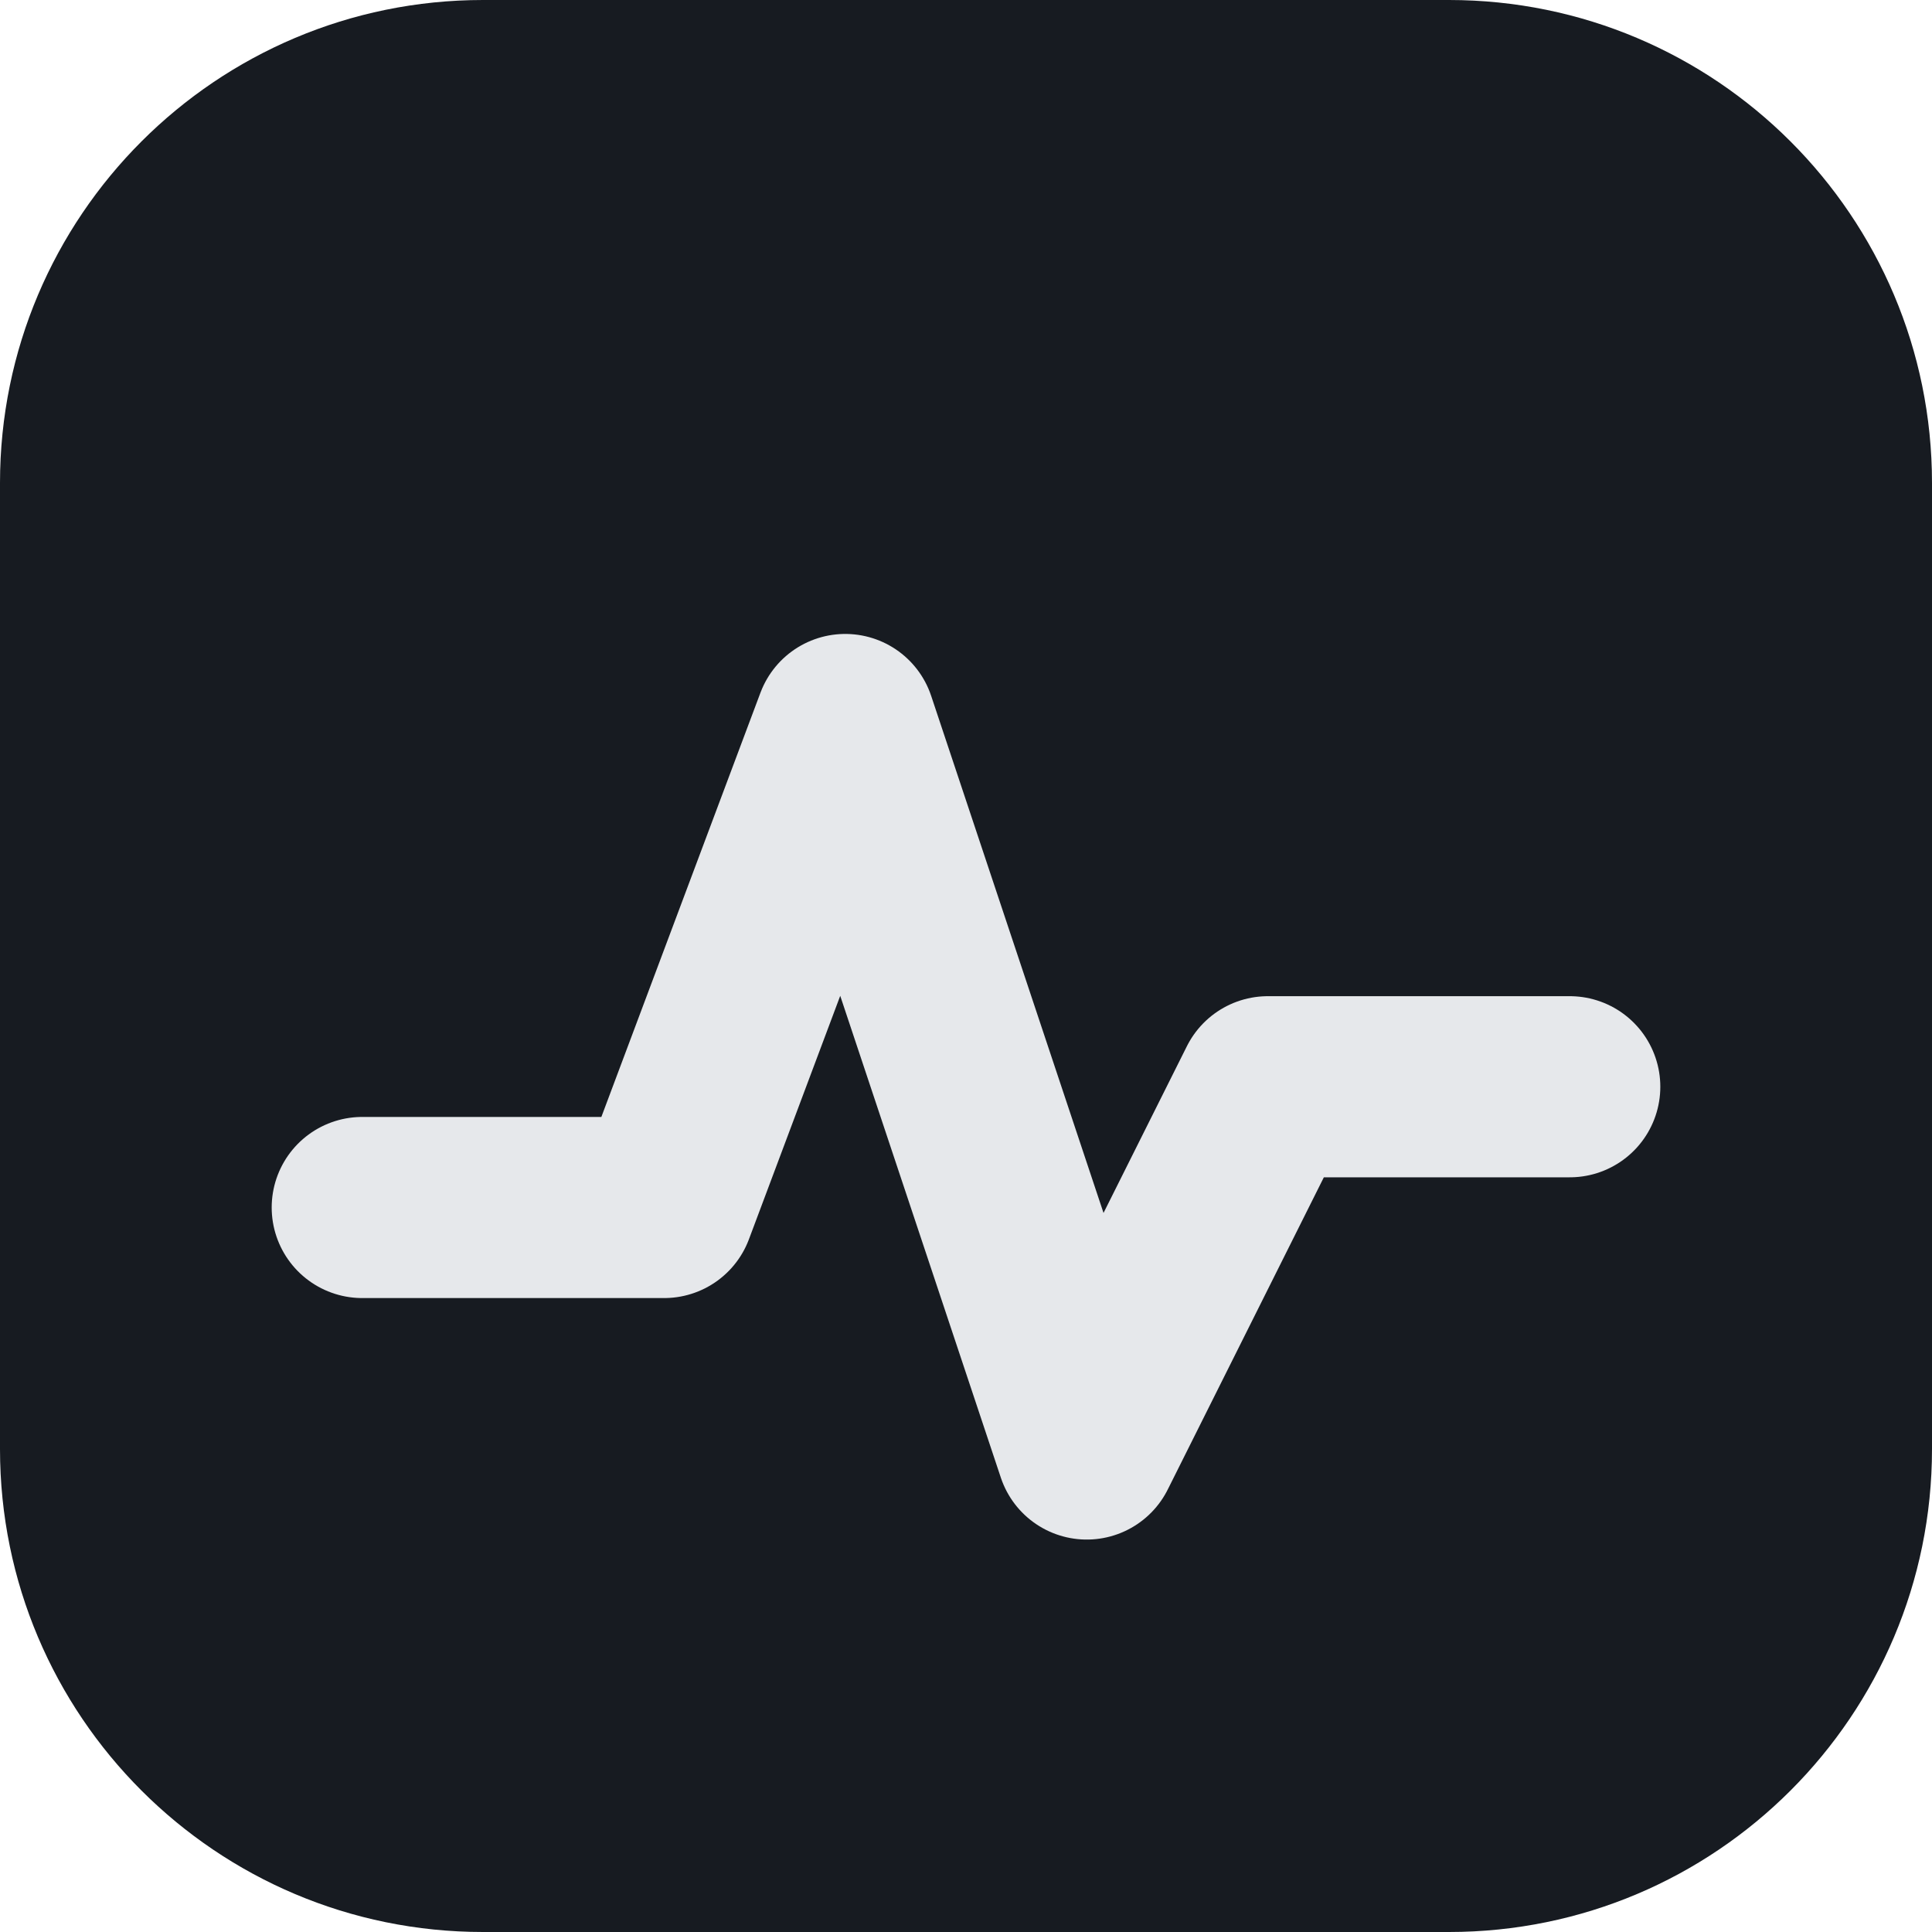
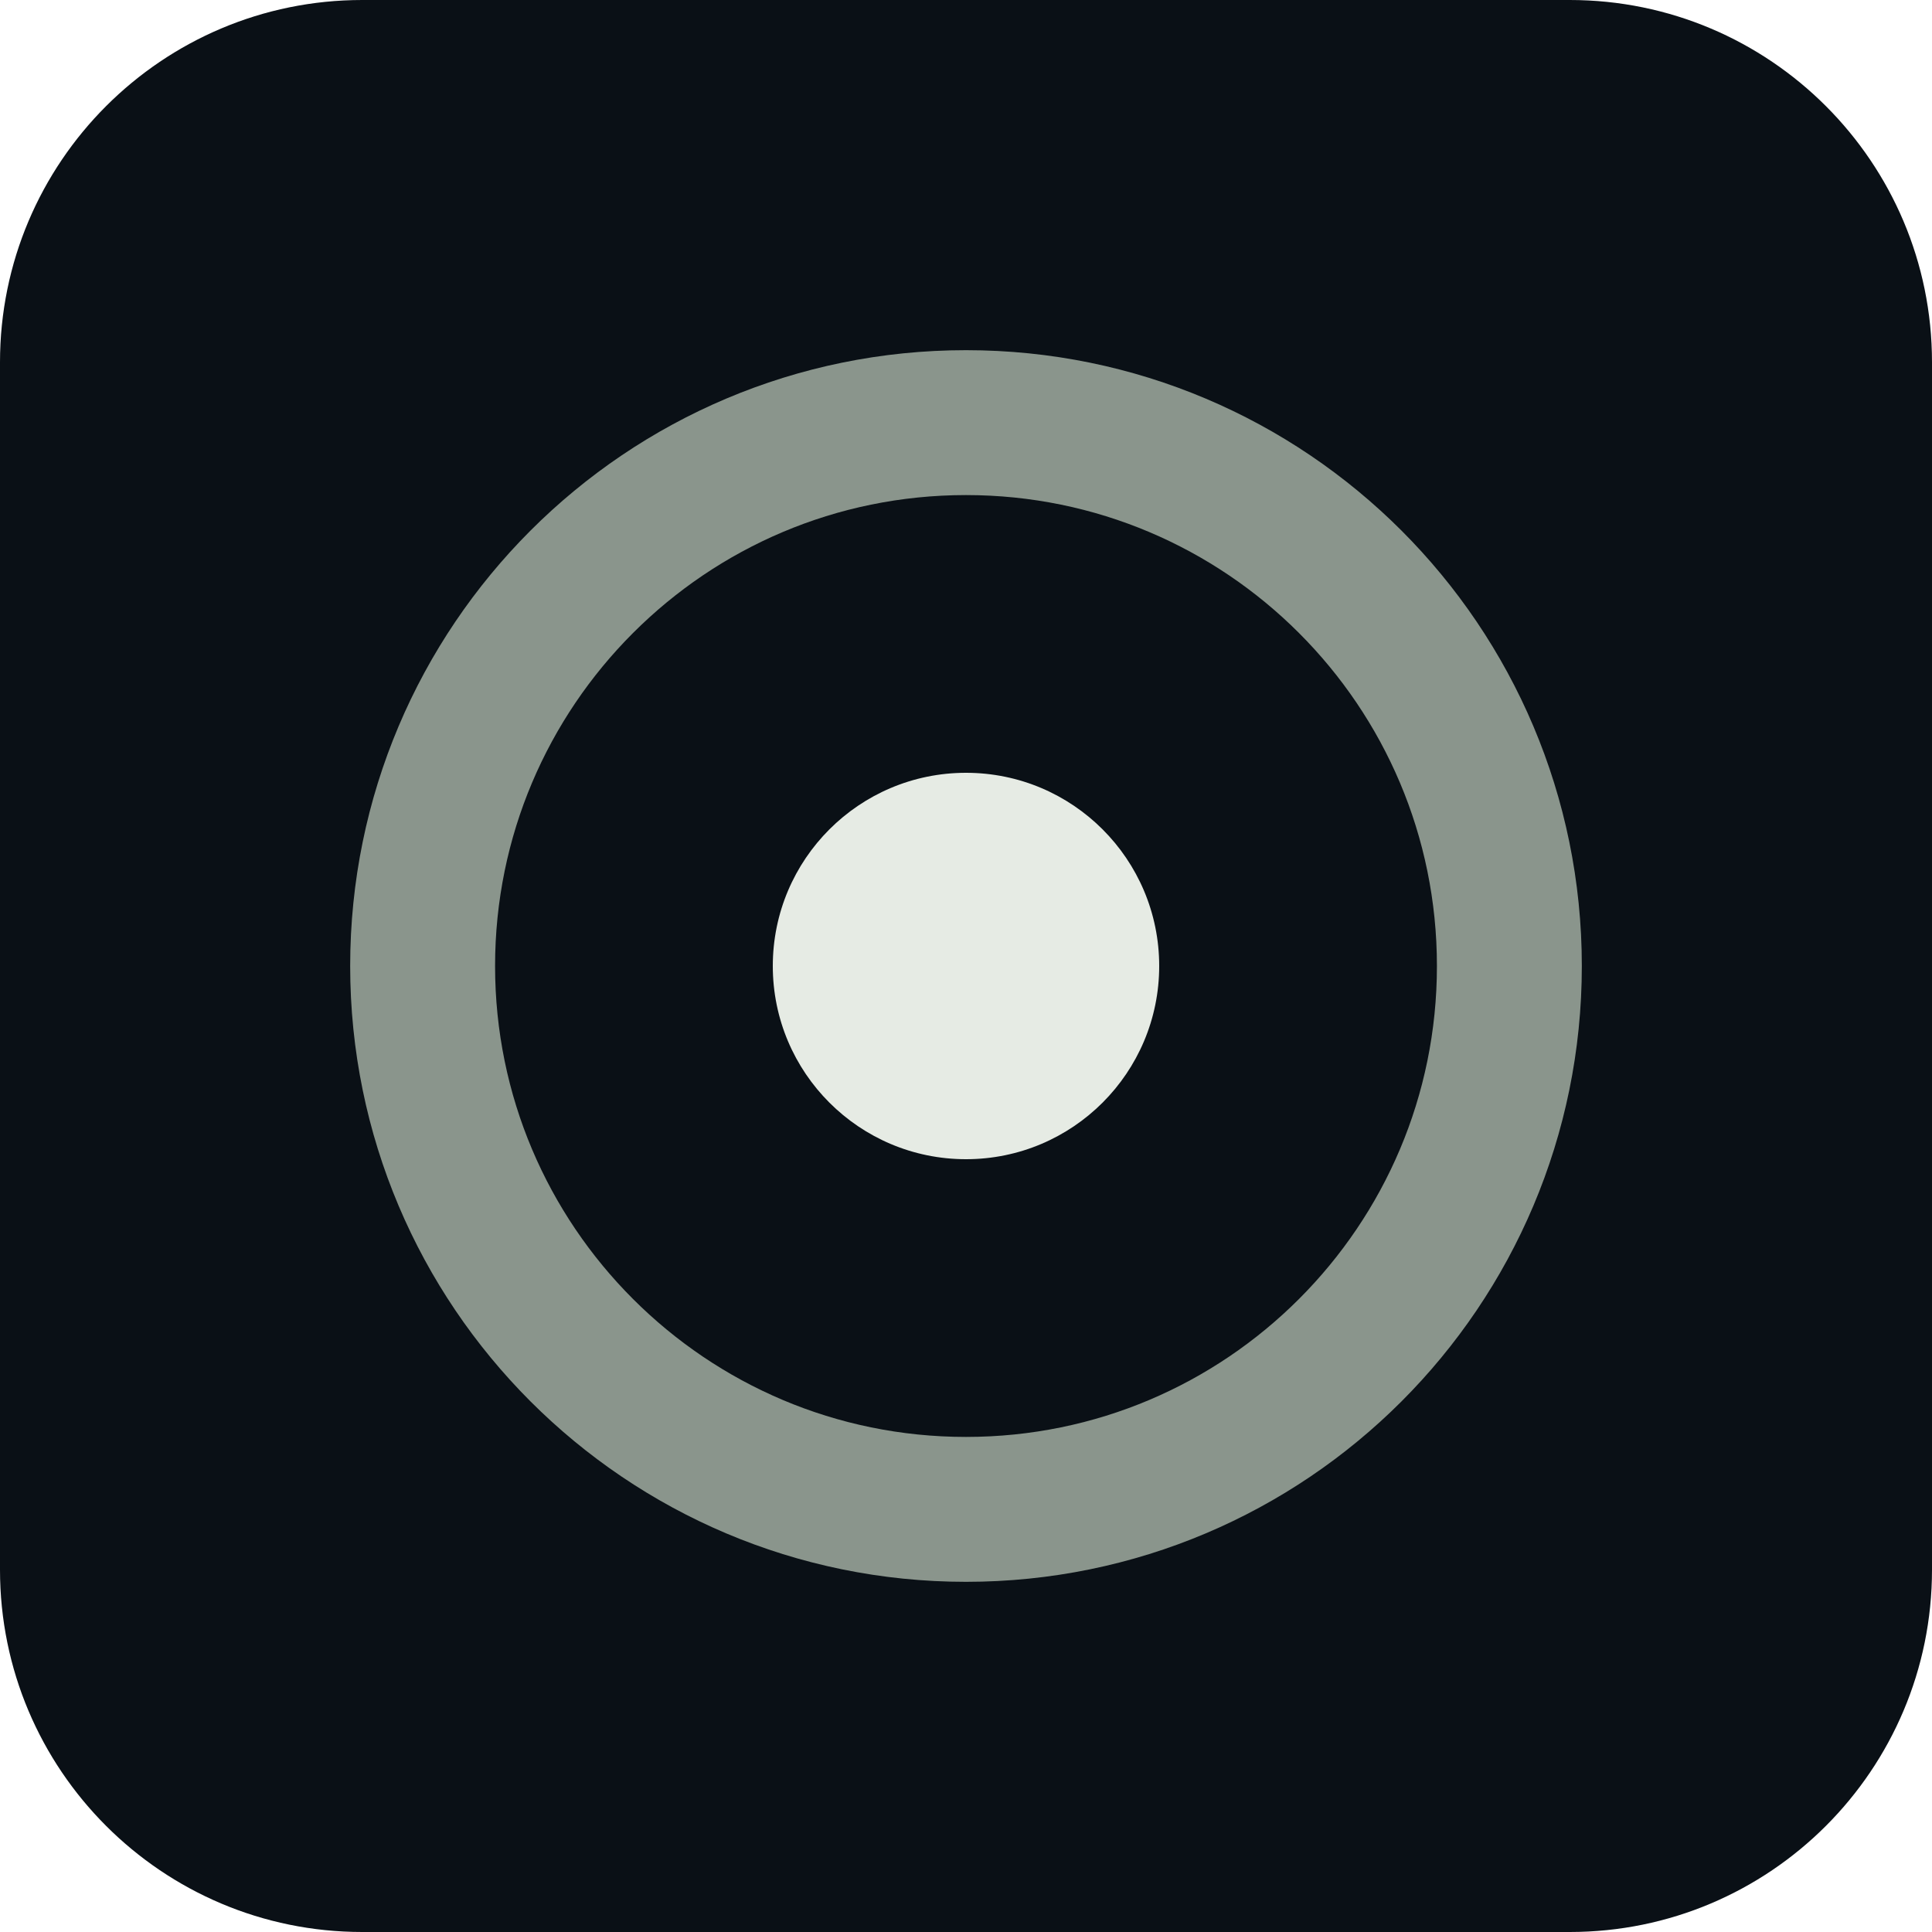
<svg xmlns="http://www.w3.org/2000/svg" viewBox="0 0 16 16">
-   <rect width="16" height="16" rx="4" fill="#171b21" />
-   <path d="M3 10h2.5l1.5-4 2 6 1.5-3H13" fill="none" stroke="#e6e8eb" stroke-width="1.5" stroke-linecap="round" stroke-linejoin="round" />
+   <rect width="16" height="16" rx="3" fill="#0a1016" />
+   <circle cx="8" cy="8" r="4.5" fill="none" stroke="#8a958c" stroke-width="1.2" />
+   <circle cx="8" cy="8" r="1.6" fill="#e6ebe4" />
</svg>
